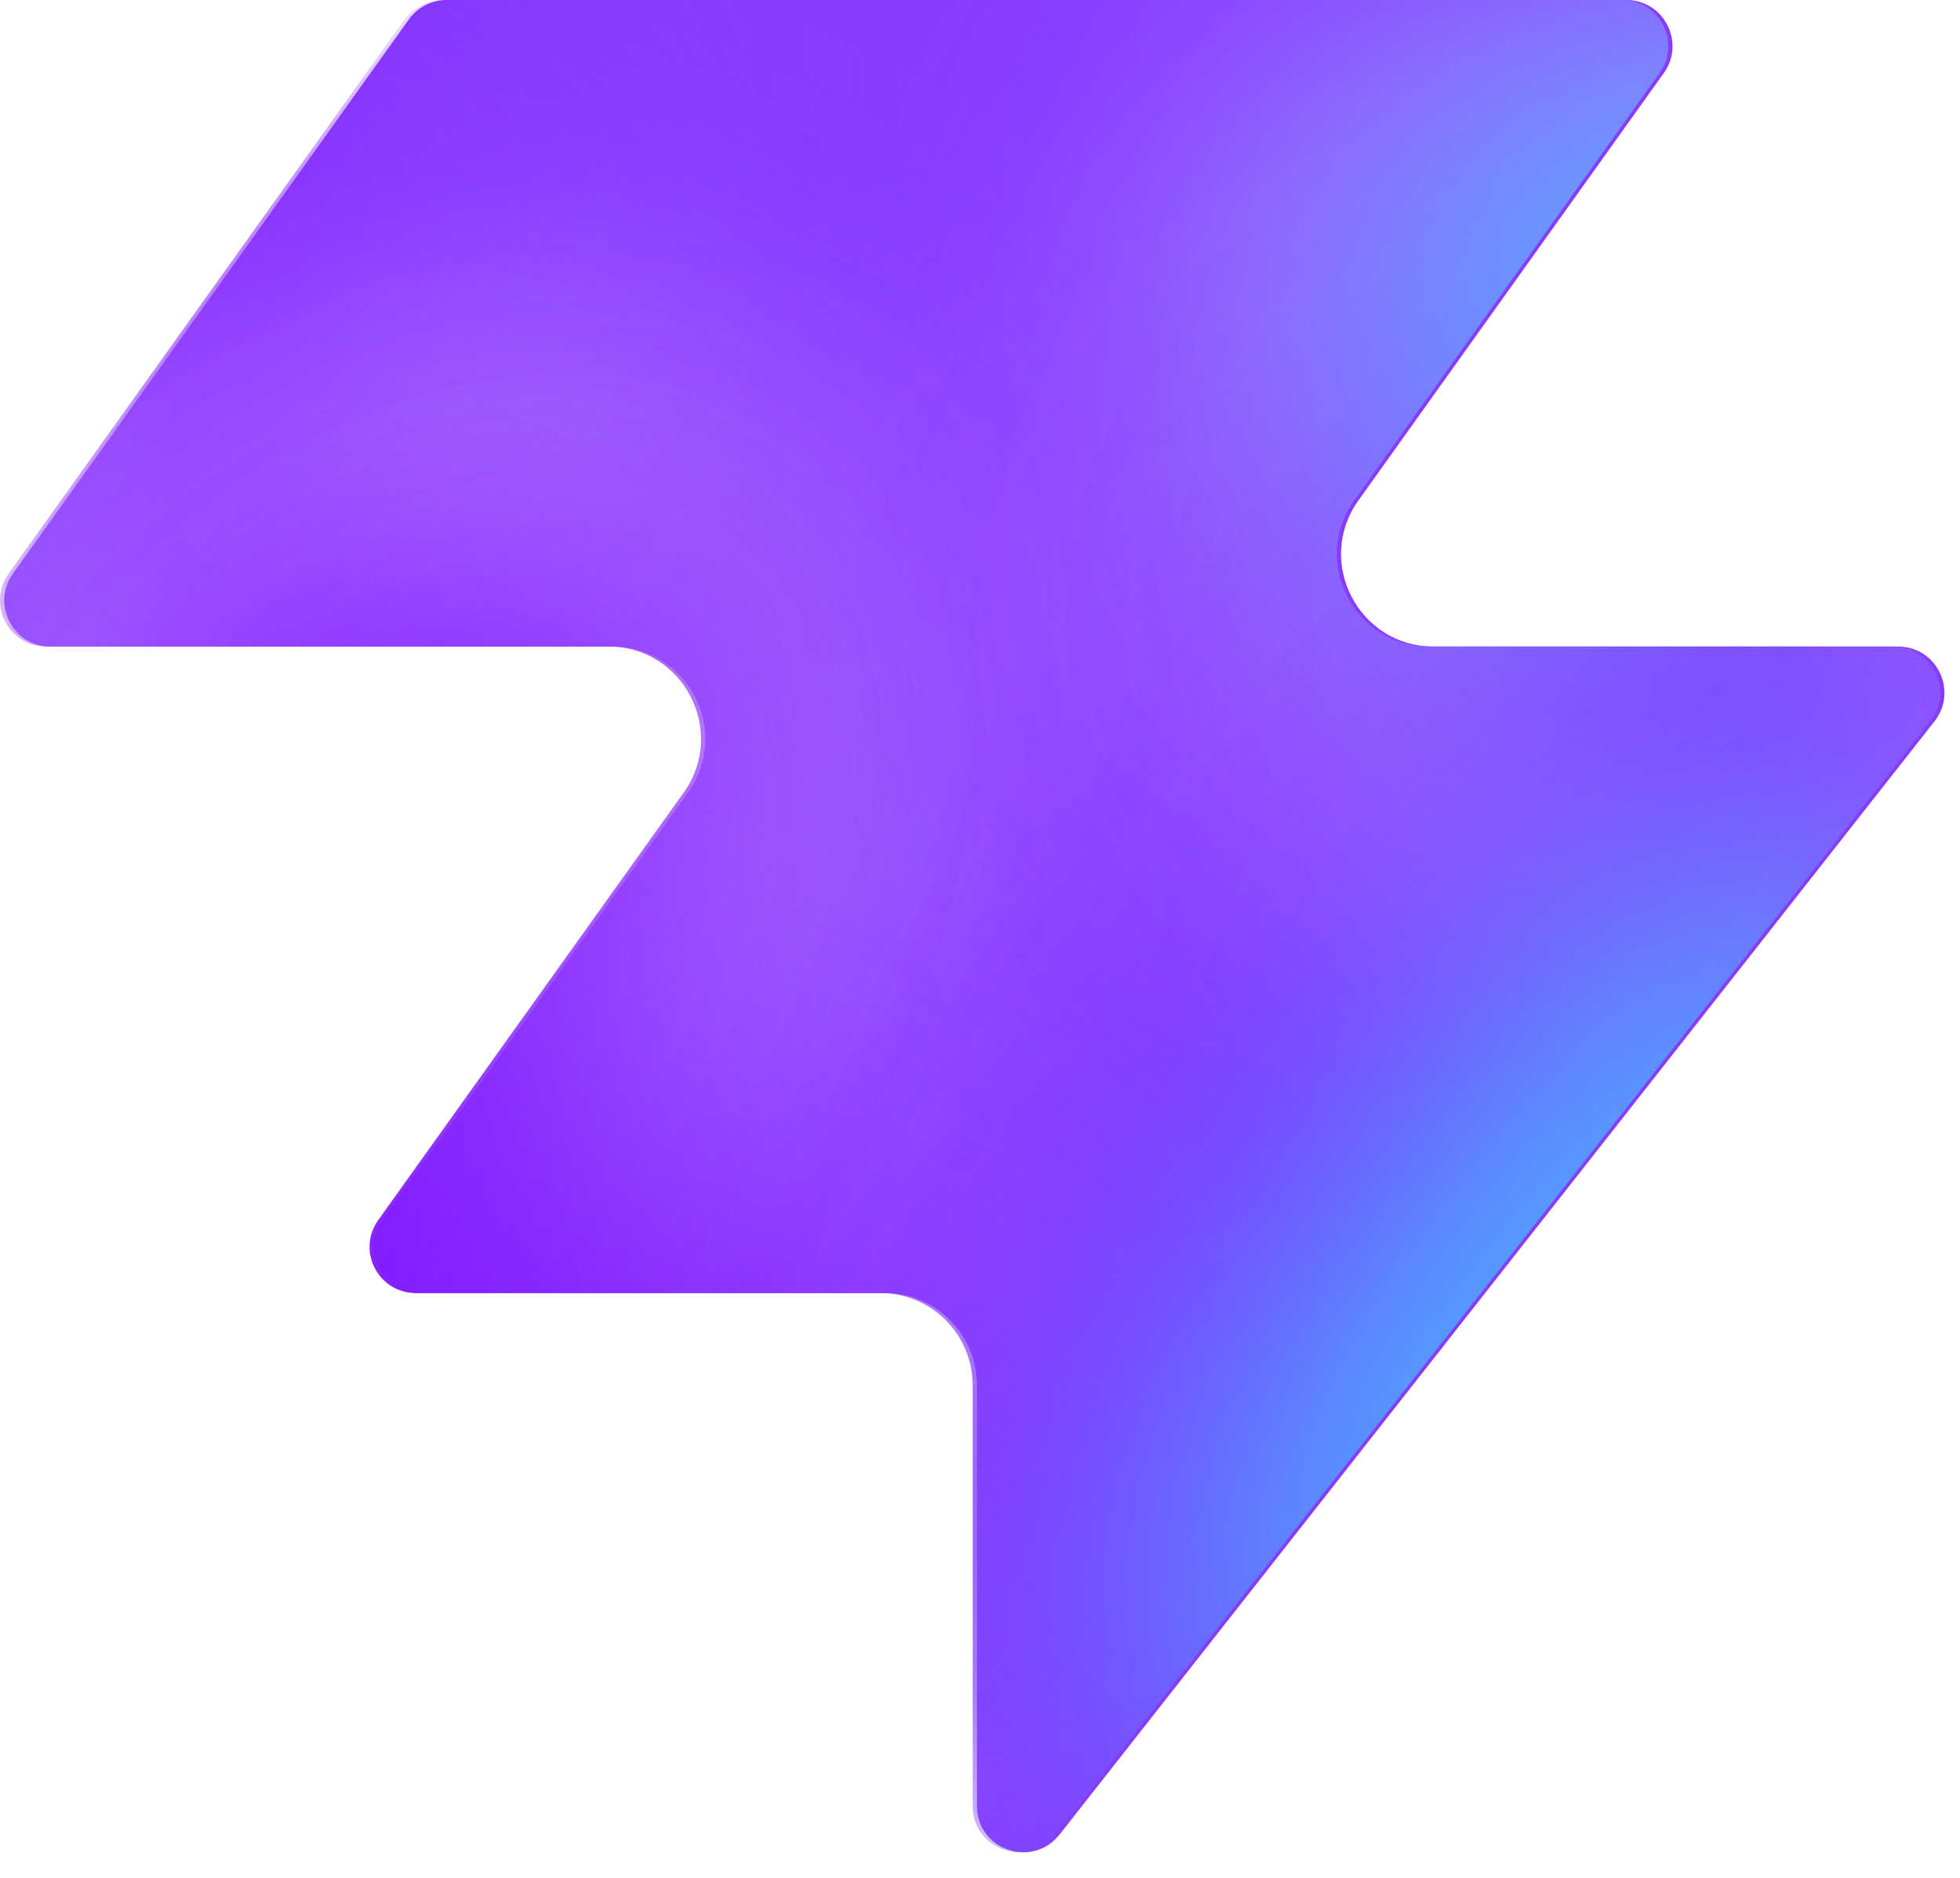
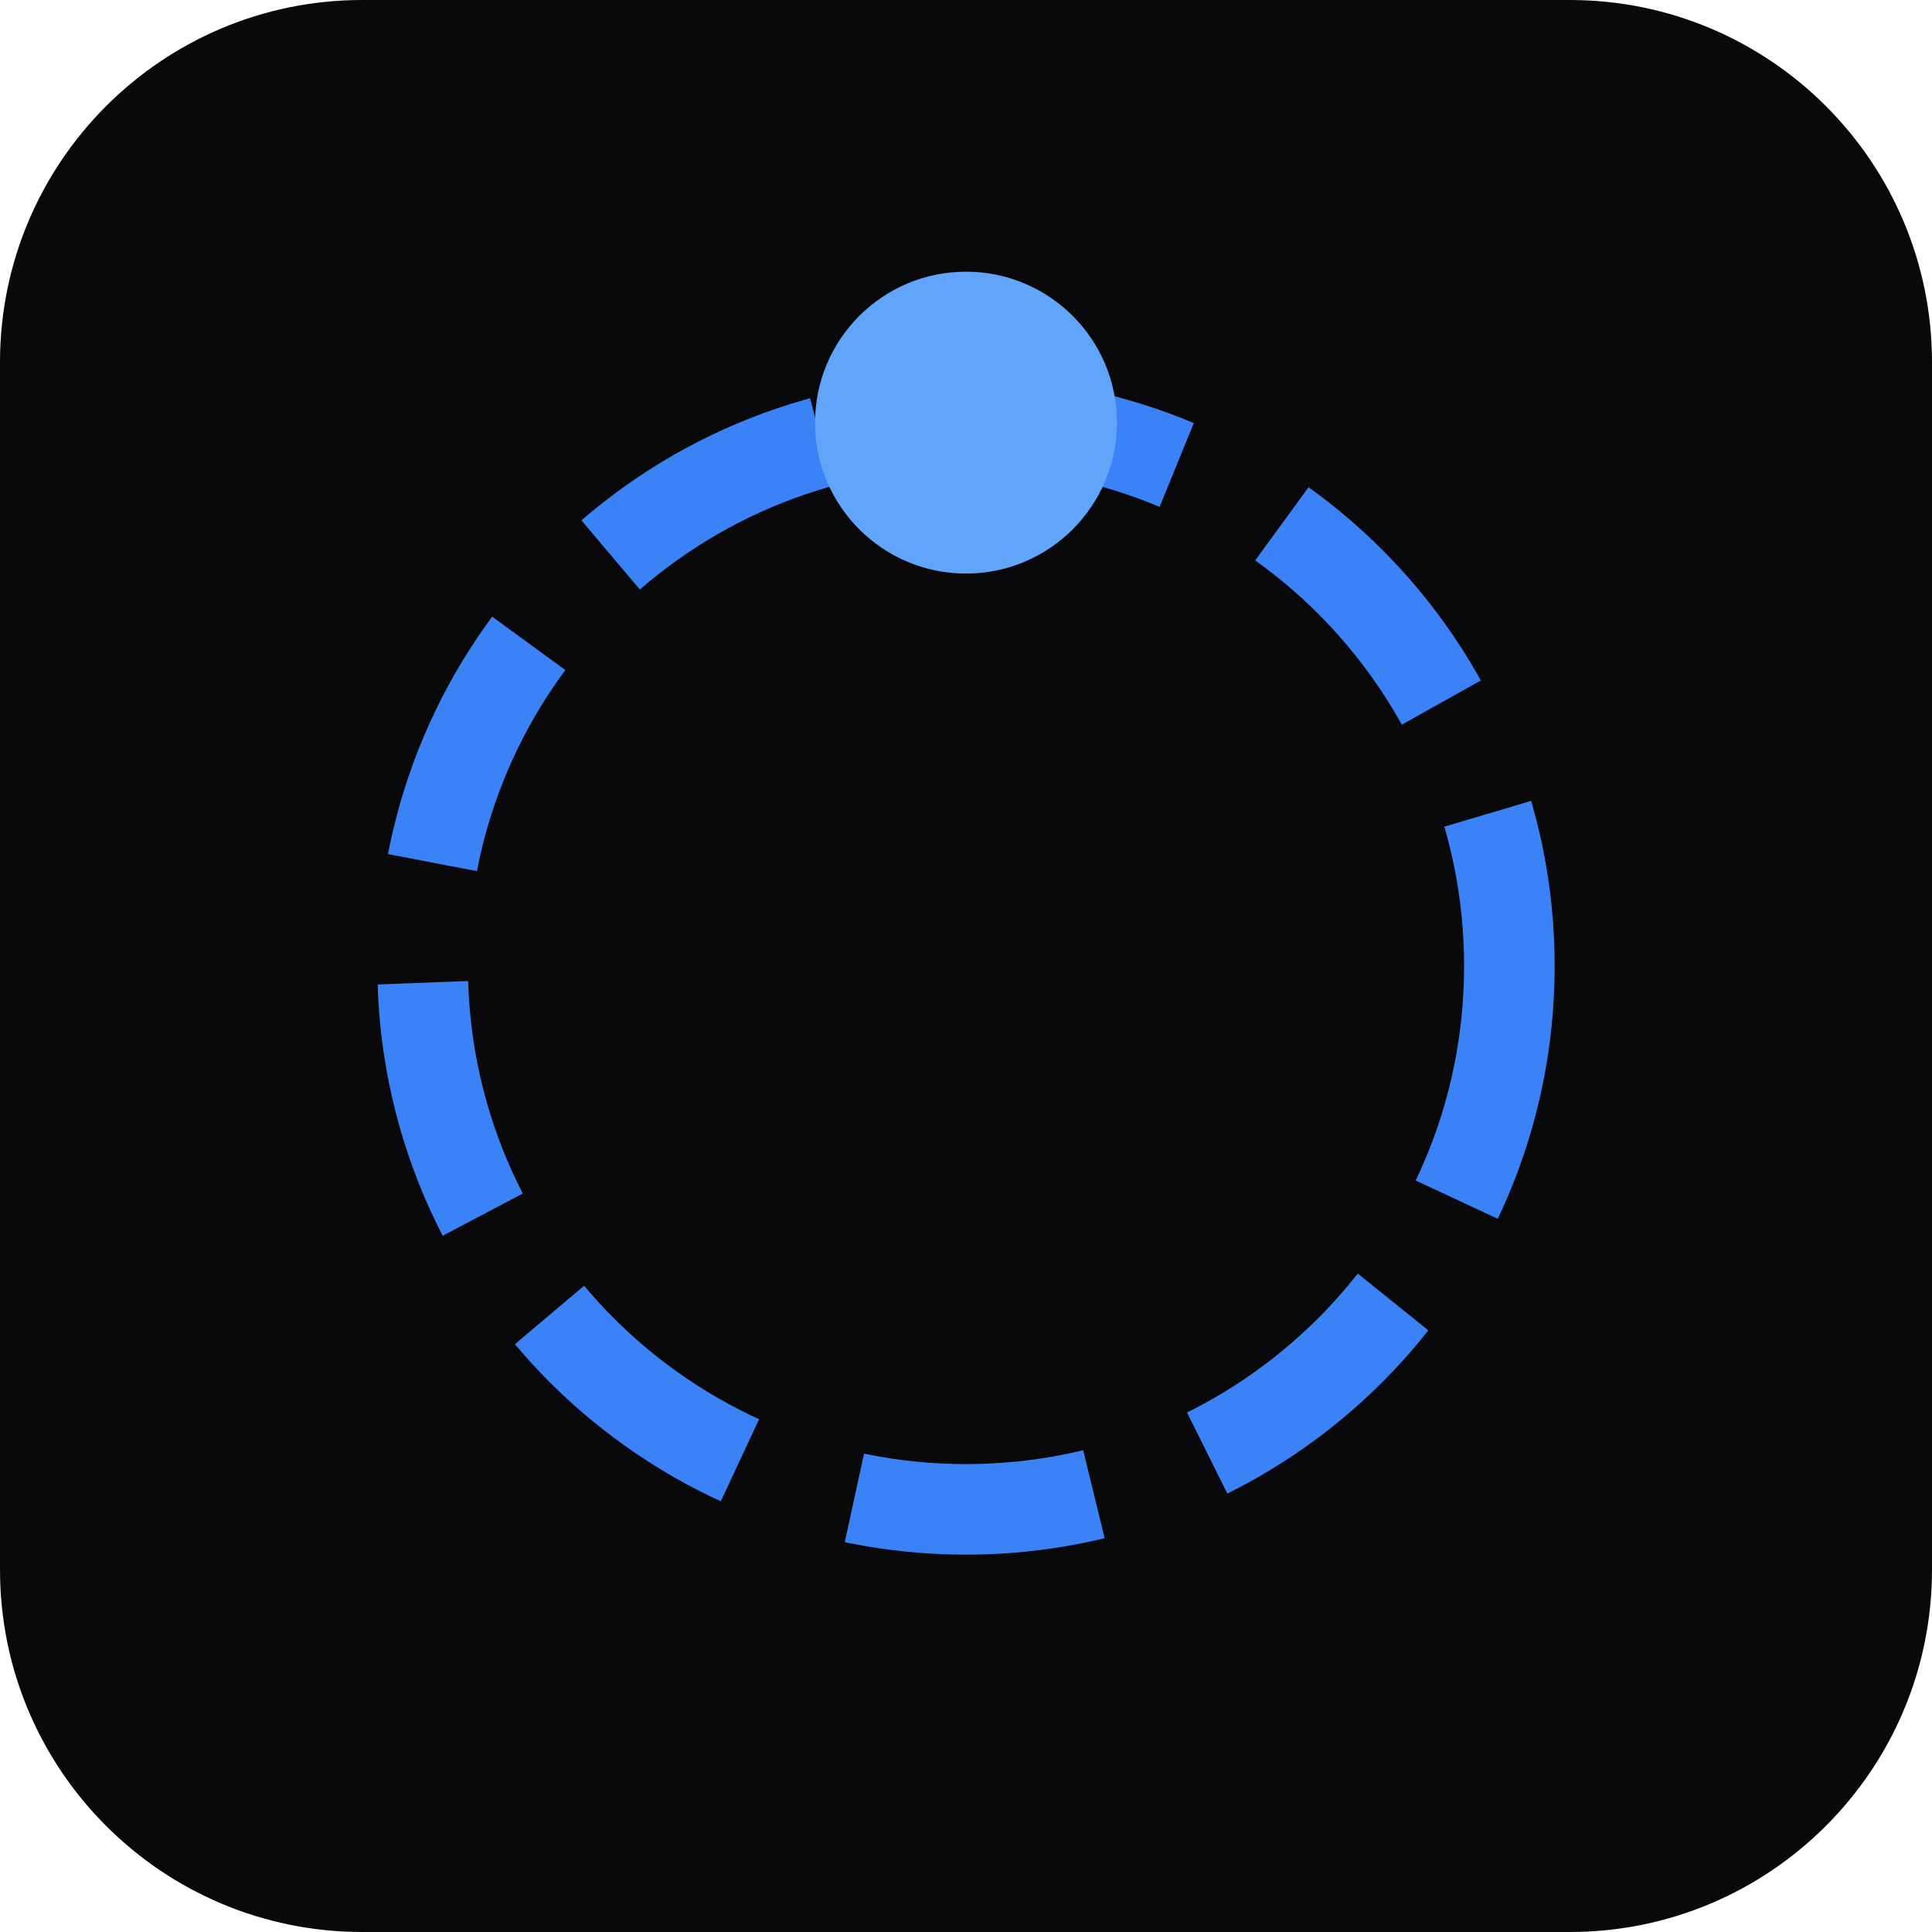
- <svg xmlns="http://www.w3.org/2000/svg" width="48" height="46" fill="none" viewBox="0 0 48 46">
-   <path fill="#863bff" d="M25.946 44.938c-.664.845-2.021.375-2.021-.698V33.937a2.26 2.26 0 0 0-2.262-2.262H10.287c-.92 0-1.456-1.04-.92-1.788l7.48-10.471c1.07-1.497 0-3.578-1.842-3.578H1.237c-.92 0-1.456-1.04-.92-1.788L10.013.474c.214-.297.556-.474.92-.474h28.894c.92 0 1.456 1.04.92 1.788l-7.48 10.471c-1.07 1.498 0 3.579 1.842 3.579h11.377c.943 0 1.473 1.088.89 1.83L25.947 44.94z" style="fill:#863bff;fill:color(display-p3 .525 .23 1);fill-opacity:1" />
-   <mask id="a" width="48" height="46" x="0" y="0" maskUnits="userSpaceOnUse" style="mask-type:alpha">
-     <path fill="#000" d="M25.842 44.938c-.664.844-2.021.375-2.021-.698V33.937a2.26 2.26 0 0 0-2.262-2.262H10.183c-.92 0-1.456-1.04-.92-1.788l7.48-10.471c1.07-1.498 0-3.579-1.842-3.579H1.133c-.92 0-1.456-1.04-.92-1.787L9.91.473c.214-.297.556-.474.92-.474h28.894c.92 0 1.456 1.04.92 1.788l-7.48 10.471c-1.07 1.498 0 3.578 1.842 3.578h11.377c.943 0 1.473 1.088.89 1.832L25.843 44.94z" style="fill:#000;fill-opacity:1" />
-   </mask>
-   <g mask="url(#a)">
-     <g filter="url(#b)">
-       <ellipse cx="5.508" cy="14.704" fill="#ede6ff" rx="5.508" ry="14.704" style="fill:#ede6ff;fill:color(display-p3 .927 .903 1);fill-opacity:1" transform="matrix(.00324 1 1 -.00324 -4.47 31.516)" />
-     </g>
-     <g filter="url(#c)">
-       <ellipse cx="10.399" cy="29.851" fill="#ede6ff" rx="10.399" ry="29.851" style="fill:#ede6ff;fill:color(display-p3 .927 .903 1);fill-opacity:1" transform="matrix(.00324 1 1 -.00324 -39.328 7.883)" />
-     </g>
-     <g filter="url(#d)">
-       <ellipse cx="5.508" cy="30.487" fill="#7e14ff" rx="5.508" ry="30.487" style="fill:#7e14ff;fill:color(display-p3 .492 .077 1);fill-opacity:1" transform="rotate(89.814 -25.913 -14.639)scale(1 -1)" />
-     </g>
-     <g filter="url(#e)">
-       <ellipse cx="5.508" cy="30.599" fill="#7e14ff" rx="5.508" ry="30.599" style="fill:#7e14ff;fill:color(display-p3 .492 .077 1);fill-opacity:1" transform="rotate(89.814 -32.644 -3.334)scale(1 -1)" />
-     </g>
-     <g filter="url(#f)">
-       <ellipse cx="5.508" cy="30.599" fill="#7e14ff" rx="5.508" ry="30.599" style="fill:#7e14ff;fill:color(display-p3 .492 .077 1);fill-opacity:1" transform="matrix(.00324 1 1 -.00324 -34.34 30.47)" />
-     </g>
-     <g filter="url(#g)">
-       <ellipse cx="14.072" cy="22.078" fill="#ede6ff" rx="14.072" ry="22.078" style="fill:#ede6ff;fill:color(display-p3 .927 .903 1);fill-opacity:1" transform="rotate(93.35 24.506 48.493)scale(-1 1)" />
-     </g>
-     <g filter="url(#h)">
-       <ellipse cx="3.47" cy="21.501" fill="#7e14ff" rx="3.47" ry="21.501" style="fill:#7e14ff;fill:color(display-p3 .492 .077 1);fill-opacity:1" transform="rotate(89.009 28.708 47.59)scale(-1 1)" />
-     </g>
-     <g filter="url(#i)">
-       <ellipse cx="3.47" cy="21.501" fill="#7e14ff" rx="3.47" ry="21.501" style="fill:#7e14ff;fill:color(display-p3 .492 .077 1);fill-opacity:1" transform="rotate(89.009 28.708 47.59)scale(-1 1)" />
-     </g>
-     <g filter="url(#j)">
-       <ellipse cx=".387" cy="8.972" fill="#7e14ff" rx="4.407" ry="29.108" style="fill:#7e14ff;fill:color(display-p3 .492 .077 1);fill-opacity:1" transform="rotate(39.51 .387 8.972)" />
-     </g>
-     <g filter="url(#k)">
-       <ellipse cx="47.523" cy="-6.092" fill="#7e14ff" rx="4.407" ry="29.108" style="fill:#7e14ff;fill:color(display-p3 .492 .077 1);fill-opacity:1" transform="rotate(37.892 47.523 -6.092)" />
-     </g>
-     <g filter="url(#l)">
-       <ellipse cx="41.412" cy="6.333" fill="#47bfff" rx="5.971" ry="9.665" style="fill:#47bfff;fill:color(display-p3 .28 .748 1);fill-opacity:1" transform="rotate(37.892 41.412 6.333)" />
-     </g>
-     <g filter="url(#m)">
-       <ellipse cx="-1.879" cy="38.332" fill="#7e14ff" rx="4.407" ry="29.108" style="fill:#7e14ff;fill:color(display-p3 .492 .077 1);fill-opacity:1" transform="rotate(37.892 -1.88 38.332)" />
-     </g>
-     <g filter="url(#n)">
-       <ellipse cx="-1.879" cy="38.332" fill="#7e14ff" rx="4.407" ry="29.108" style="fill:#7e14ff;fill:color(display-p3 .492 .077 1);fill-opacity:1" transform="rotate(37.892 -1.88 38.332)" />
-     </g>
-     <g filter="url(#o)">
-       <ellipse cx="35.651" cy="29.907" fill="#7e14ff" rx="4.407" ry="29.108" style="fill:#7e14ff;fill:color(display-p3 .492 .077 1);fill-opacity:1" transform="rotate(37.892 35.651 29.907)" />
-     </g>
-     <g filter="url(#p)">
-       <ellipse cx="38.418" cy="32.4" fill="#47bfff" rx="5.971" ry="15.297" style="fill:#47bfff;fill:color(display-p3 .28 .748 1);fill-opacity:1" transform="rotate(37.892 38.418 32.4)" />
-     </g>
-   </g>
-   <defs>
-     <filter id="b" width="60.045" height="41.654" x="-19.77" y="16.149" color-interpolation-filters="sRGB" filterUnits="userSpaceOnUse">
-       <feFlood flood-opacity="0" result="BackgroundImageFix" />
-       <feBlend in="SourceGraphic" in2="BackgroundImageFix" result="shape" />
-       <feGaussianBlur result="effect1_foregroundBlur_2002_17158" stdDeviation="7.659" />
-     </filter>
-     <filter id="c" width="90.34" height="51.437" x="-54.613" y="-7.533" color-interpolation-filters="sRGB" filterUnits="userSpaceOnUse">
-       <feFlood flood-opacity="0" result="BackgroundImageFix" />
-       <feBlend in="SourceGraphic" in2="BackgroundImageFix" result="shape" />
-       <feGaussianBlur result="effect1_foregroundBlur_2002_17158" stdDeviation="7.659" />
-     </filter>
-     <filter id="d" width="79.355" height="29.4" x="-49.64" y="2.03" color-interpolation-filters="sRGB" filterUnits="userSpaceOnUse">
-       <feFlood flood-opacity="0" result="BackgroundImageFix" />
-       <feBlend in="SourceGraphic" in2="BackgroundImageFix" result="shape" />
-       <feGaussianBlur result="effect1_foregroundBlur_2002_17158" stdDeviation="4.596" />
-     </filter>
-     <filter id="e" width="79.579" height="29.4" x="-45.045" y="20.029" color-interpolation-filters="sRGB" filterUnits="userSpaceOnUse">
-       <feFlood flood-opacity="0" result="BackgroundImageFix" />
-       <feBlend in="SourceGraphic" in2="BackgroundImageFix" result="shape" />
-       <feGaussianBlur result="effect1_foregroundBlur_2002_17158" stdDeviation="4.596" />
-     </filter>
-     <filter id="f" width="79.579" height="29.4" x="-43.513" y="21.178" color-interpolation-filters="sRGB" filterUnits="userSpaceOnUse">
-       <feFlood flood-opacity="0" result="BackgroundImageFix" />
-       <feBlend in="SourceGraphic" in2="BackgroundImageFix" result="shape" />
-       <feGaussianBlur result="effect1_foregroundBlur_2002_17158" stdDeviation="4.596" />
-     </filter>
-     <filter id="g" width="74.749" height="58.852" x="15.756" y="-17.901" color-interpolation-filters="sRGB" filterUnits="userSpaceOnUse">
-       <feFlood flood-opacity="0" result="BackgroundImageFix" />
-       <feBlend in="SourceGraphic" in2="BackgroundImageFix" result="shape" />
-       <feGaussianBlur result="effect1_foregroundBlur_2002_17158" stdDeviation="7.659" />
-     </filter>
-     <filter id="h" width="61.377" height="25.362" x="23.548" y="2.284" color-interpolation-filters="sRGB" filterUnits="userSpaceOnUse">
-       <feFlood flood-opacity="0" result="BackgroundImageFix" />
-       <feBlend in="SourceGraphic" in2="BackgroundImageFix" result="shape" />
-       <feGaussianBlur result="effect1_foregroundBlur_2002_17158" stdDeviation="4.596" />
-     </filter>
-     <filter id="i" width="61.377" height="25.362" x="23.548" y="2.284" color-interpolation-filters="sRGB" filterUnits="userSpaceOnUse">
-       <feFlood flood-opacity="0" result="BackgroundImageFix" />
-       <feBlend in="SourceGraphic" in2="BackgroundImageFix" result="shape" />
-       <feGaussianBlur result="effect1_foregroundBlur_2002_17158" stdDeviation="4.596" />
-     </filter>
-     <filter id="j" width="56.045" height="63.649" x="-27.636" y="-22.853" color-interpolation-filters="sRGB" filterUnits="userSpaceOnUse">
-       <feFlood flood-opacity="0" result="BackgroundImageFix" />
-       <feBlend in="SourceGraphic" in2="BackgroundImageFix" result="shape" />
-       <feGaussianBlur result="effect1_foregroundBlur_2002_17158" stdDeviation="4.596" />
-     </filter>
-     <filter id="k" width="54.814" height="64.646" x="20.116" y="-38.415" color-interpolation-filters="sRGB" filterUnits="userSpaceOnUse">
-       <feFlood flood-opacity="0" result="BackgroundImageFix" />
-       <feBlend in="SourceGraphic" in2="BackgroundImageFix" result="shape" />
-       <feGaussianBlur result="effect1_foregroundBlur_2002_17158" stdDeviation="4.596" />
-     </filter>
-     <filter id="l" width="33.541" height="35.313" x="24.641" y="-11.323" color-interpolation-filters="sRGB" filterUnits="userSpaceOnUse">
-       <feFlood flood-opacity="0" result="BackgroundImageFix" />
-       <feBlend in="SourceGraphic" in2="BackgroundImageFix" result="shape" />
-       <feGaussianBlur result="effect1_foregroundBlur_2002_17158" stdDeviation="4.596" />
-     </filter>
-     <filter id="m" width="54.814" height="64.646" x="-29.286" y="6.009" color-interpolation-filters="sRGB" filterUnits="userSpaceOnUse">
-       <feFlood flood-opacity="0" result="BackgroundImageFix" />
-       <feBlend in="SourceGraphic" in2="BackgroundImageFix" result="shape" />
-       <feGaussianBlur result="effect1_foregroundBlur_2002_17158" stdDeviation="4.596" />
-     </filter>
-     <filter id="n" width="54.814" height="64.646" x="-29.286" y="6.009" color-interpolation-filters="sRGB" filterUnits="userSpaceOnUse">
-       <feFlood flood-opacity="0" result="BackgroundImageFix" />
-       <feBlend in="SourceGraphic" in2="BackgroundImageFix" result="shape" />
-       <feGaussianBlur result="effect1_foregroundBlur_2002_17158" stdDeviation="4.596" />
-     </filter>
-     <filter id="o" width="54.814" height="64.646" x="8.244" y="-2.416" color-interpolation-filters="sRGB" filterUnits="userSpaceOnUse">
-       <feFlood flood-opacity="0" result="BackgroundImageFix" />
-       <feBlend in="SourceGraphic" in2="BackgroundImageFix" result="shape" />
-       <feGaussianBlur result="effect1_foregroundBlur_2002_17158" stdDeviation="4.596" />
-     </filter>
-     <filter id="p" width="39.409" height="43.623" x="18.713" y="10.588" color-interpolation-filters="sRGB" filterUnits="userSpaceOnUse">
-       <feFlood flood-opacity="0" result="BackgroundImageFix" />
-       <feBlend in="SourceGraphic" in2="BackgroundImageFix" result="shape" />
-       <feGaussianBlur result="effect1_foregroundBlur_2002_17158" stdDeviation="4.596" />
-     </filter>
-   </defs>
+ <svg xmlns="http://www.w3.org/2000/svg" viewBox="0 0 32 32" fill="none">
+   <rect width="32" height="32" rx="6" fill="#09090b" />
+   <circle cx="16" cy="16" r="9" stroke="#3b82f6" stroke-width="1.5" fill="none" stroke-dasharray="4 2" />
+   <circle cx="16" cy="7" r="2.5" fill="#60a5fa" />
</svg>
